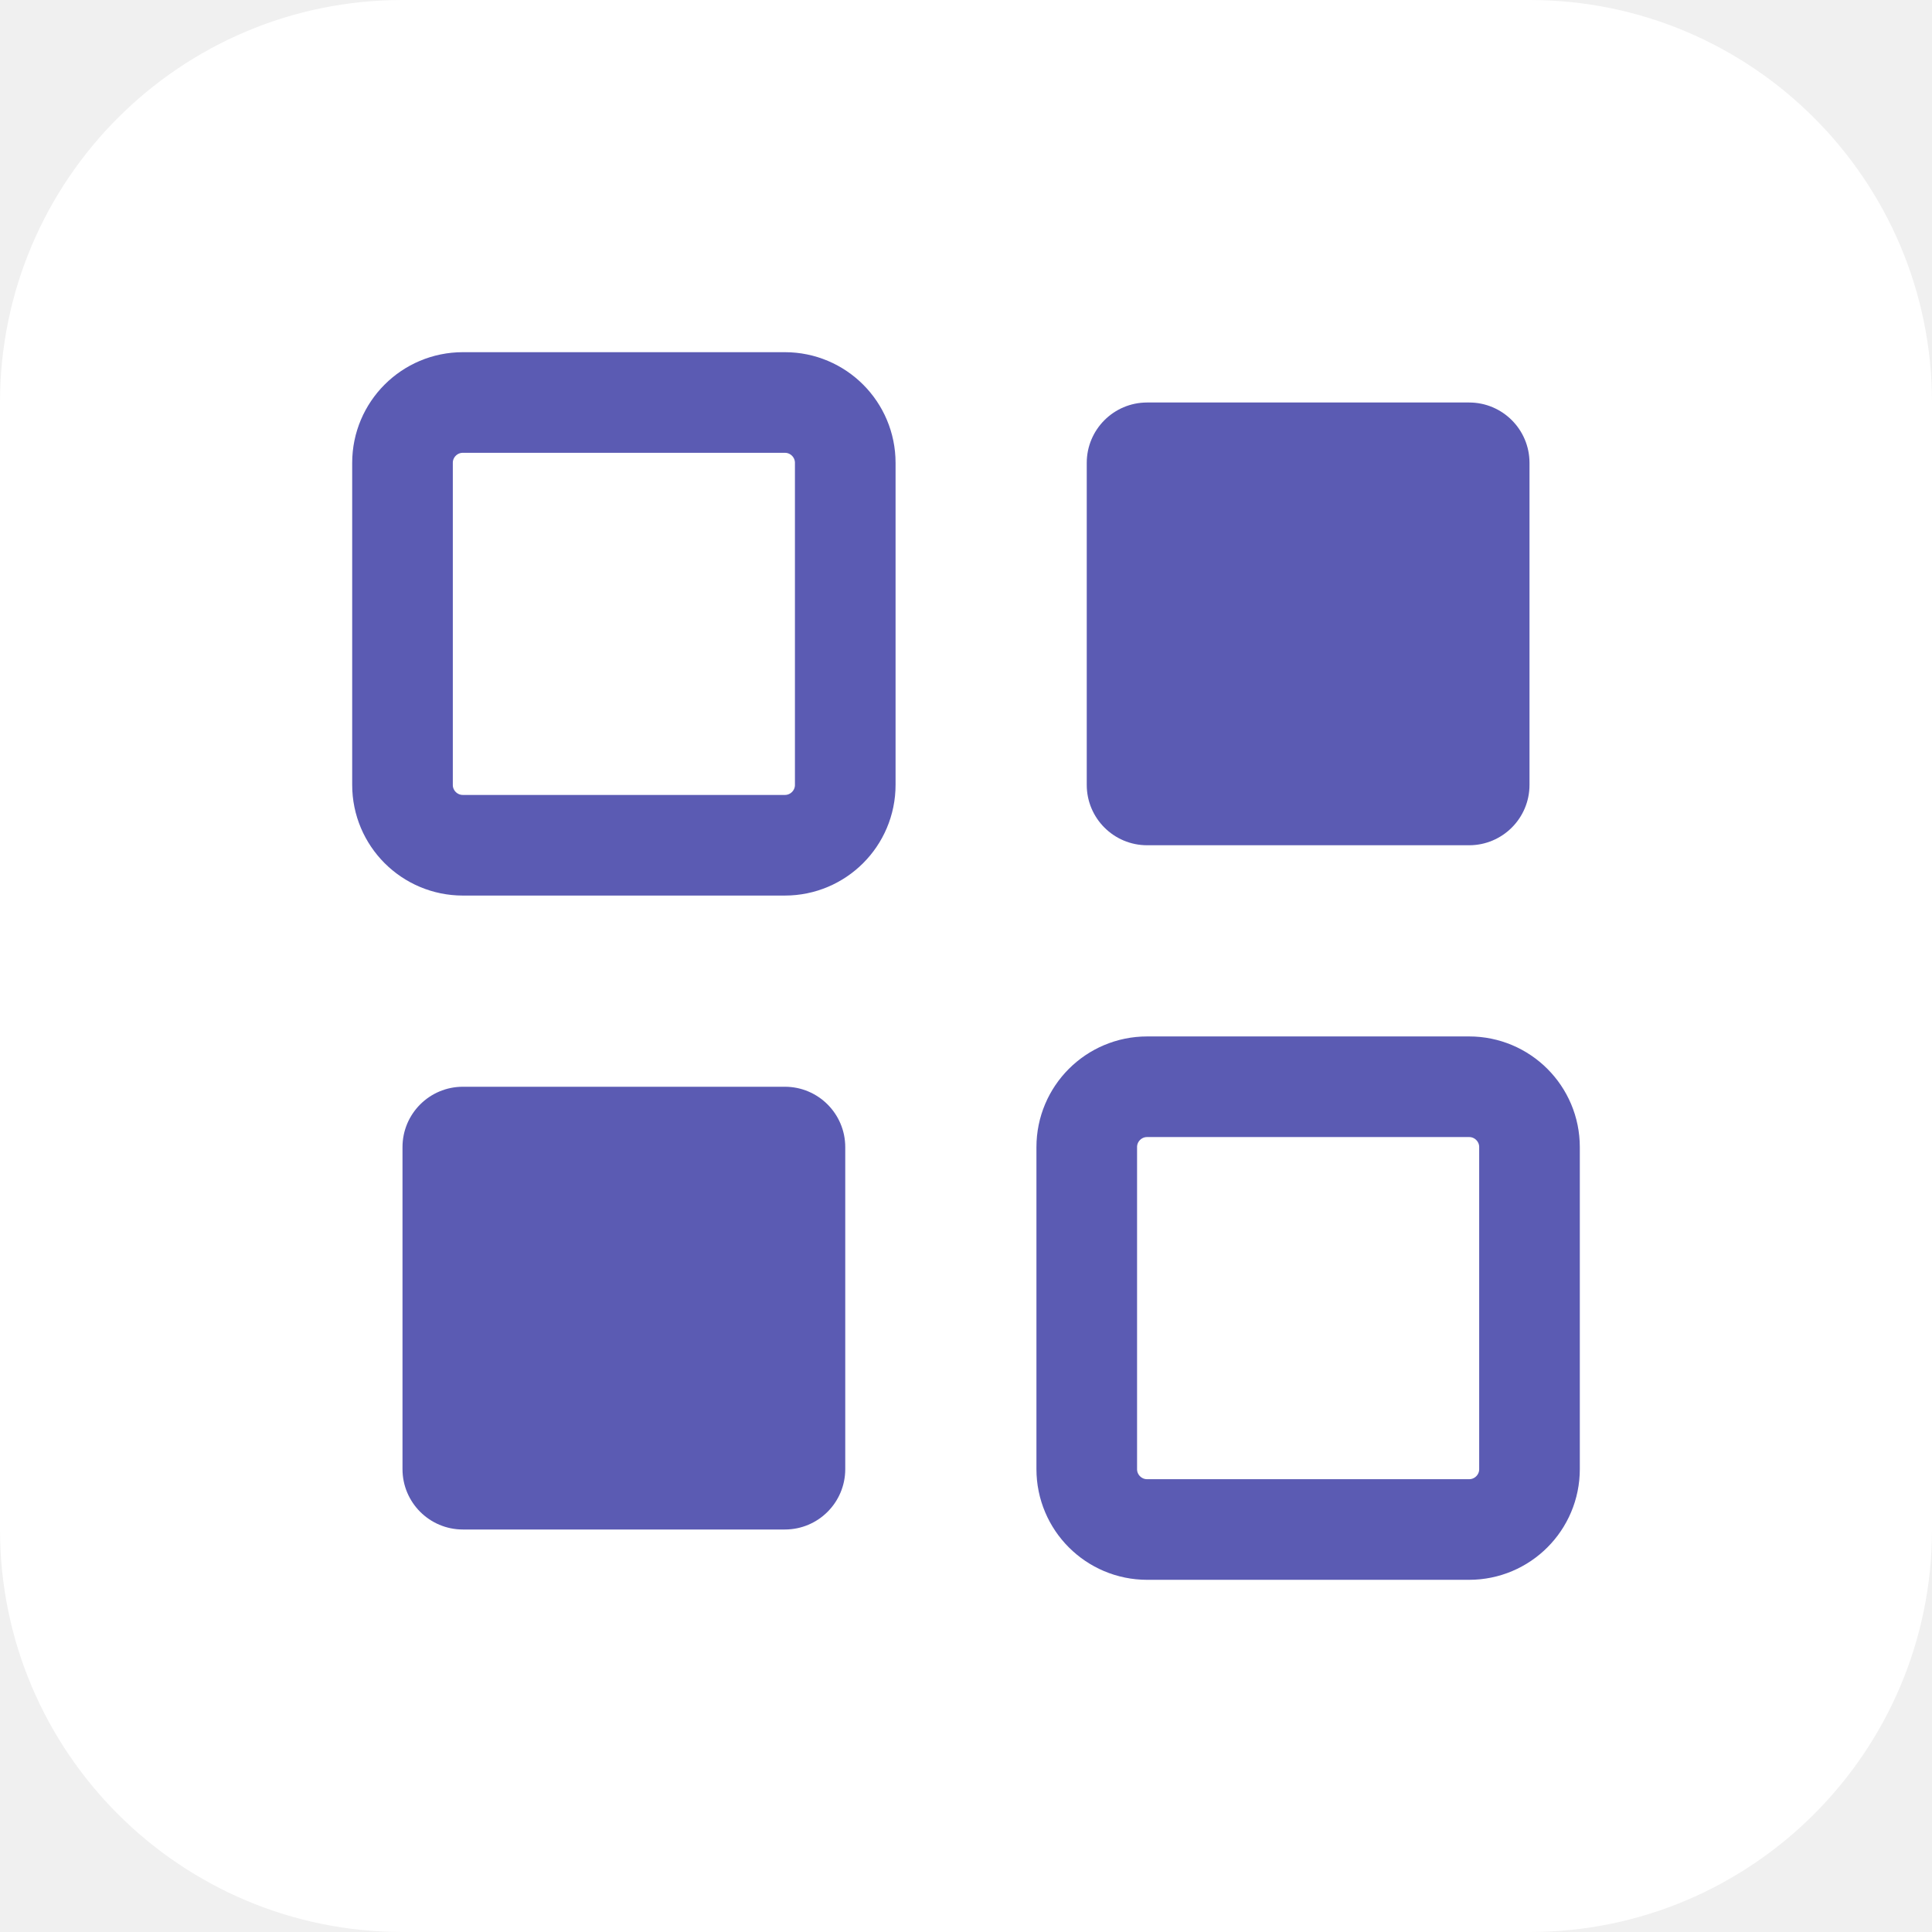
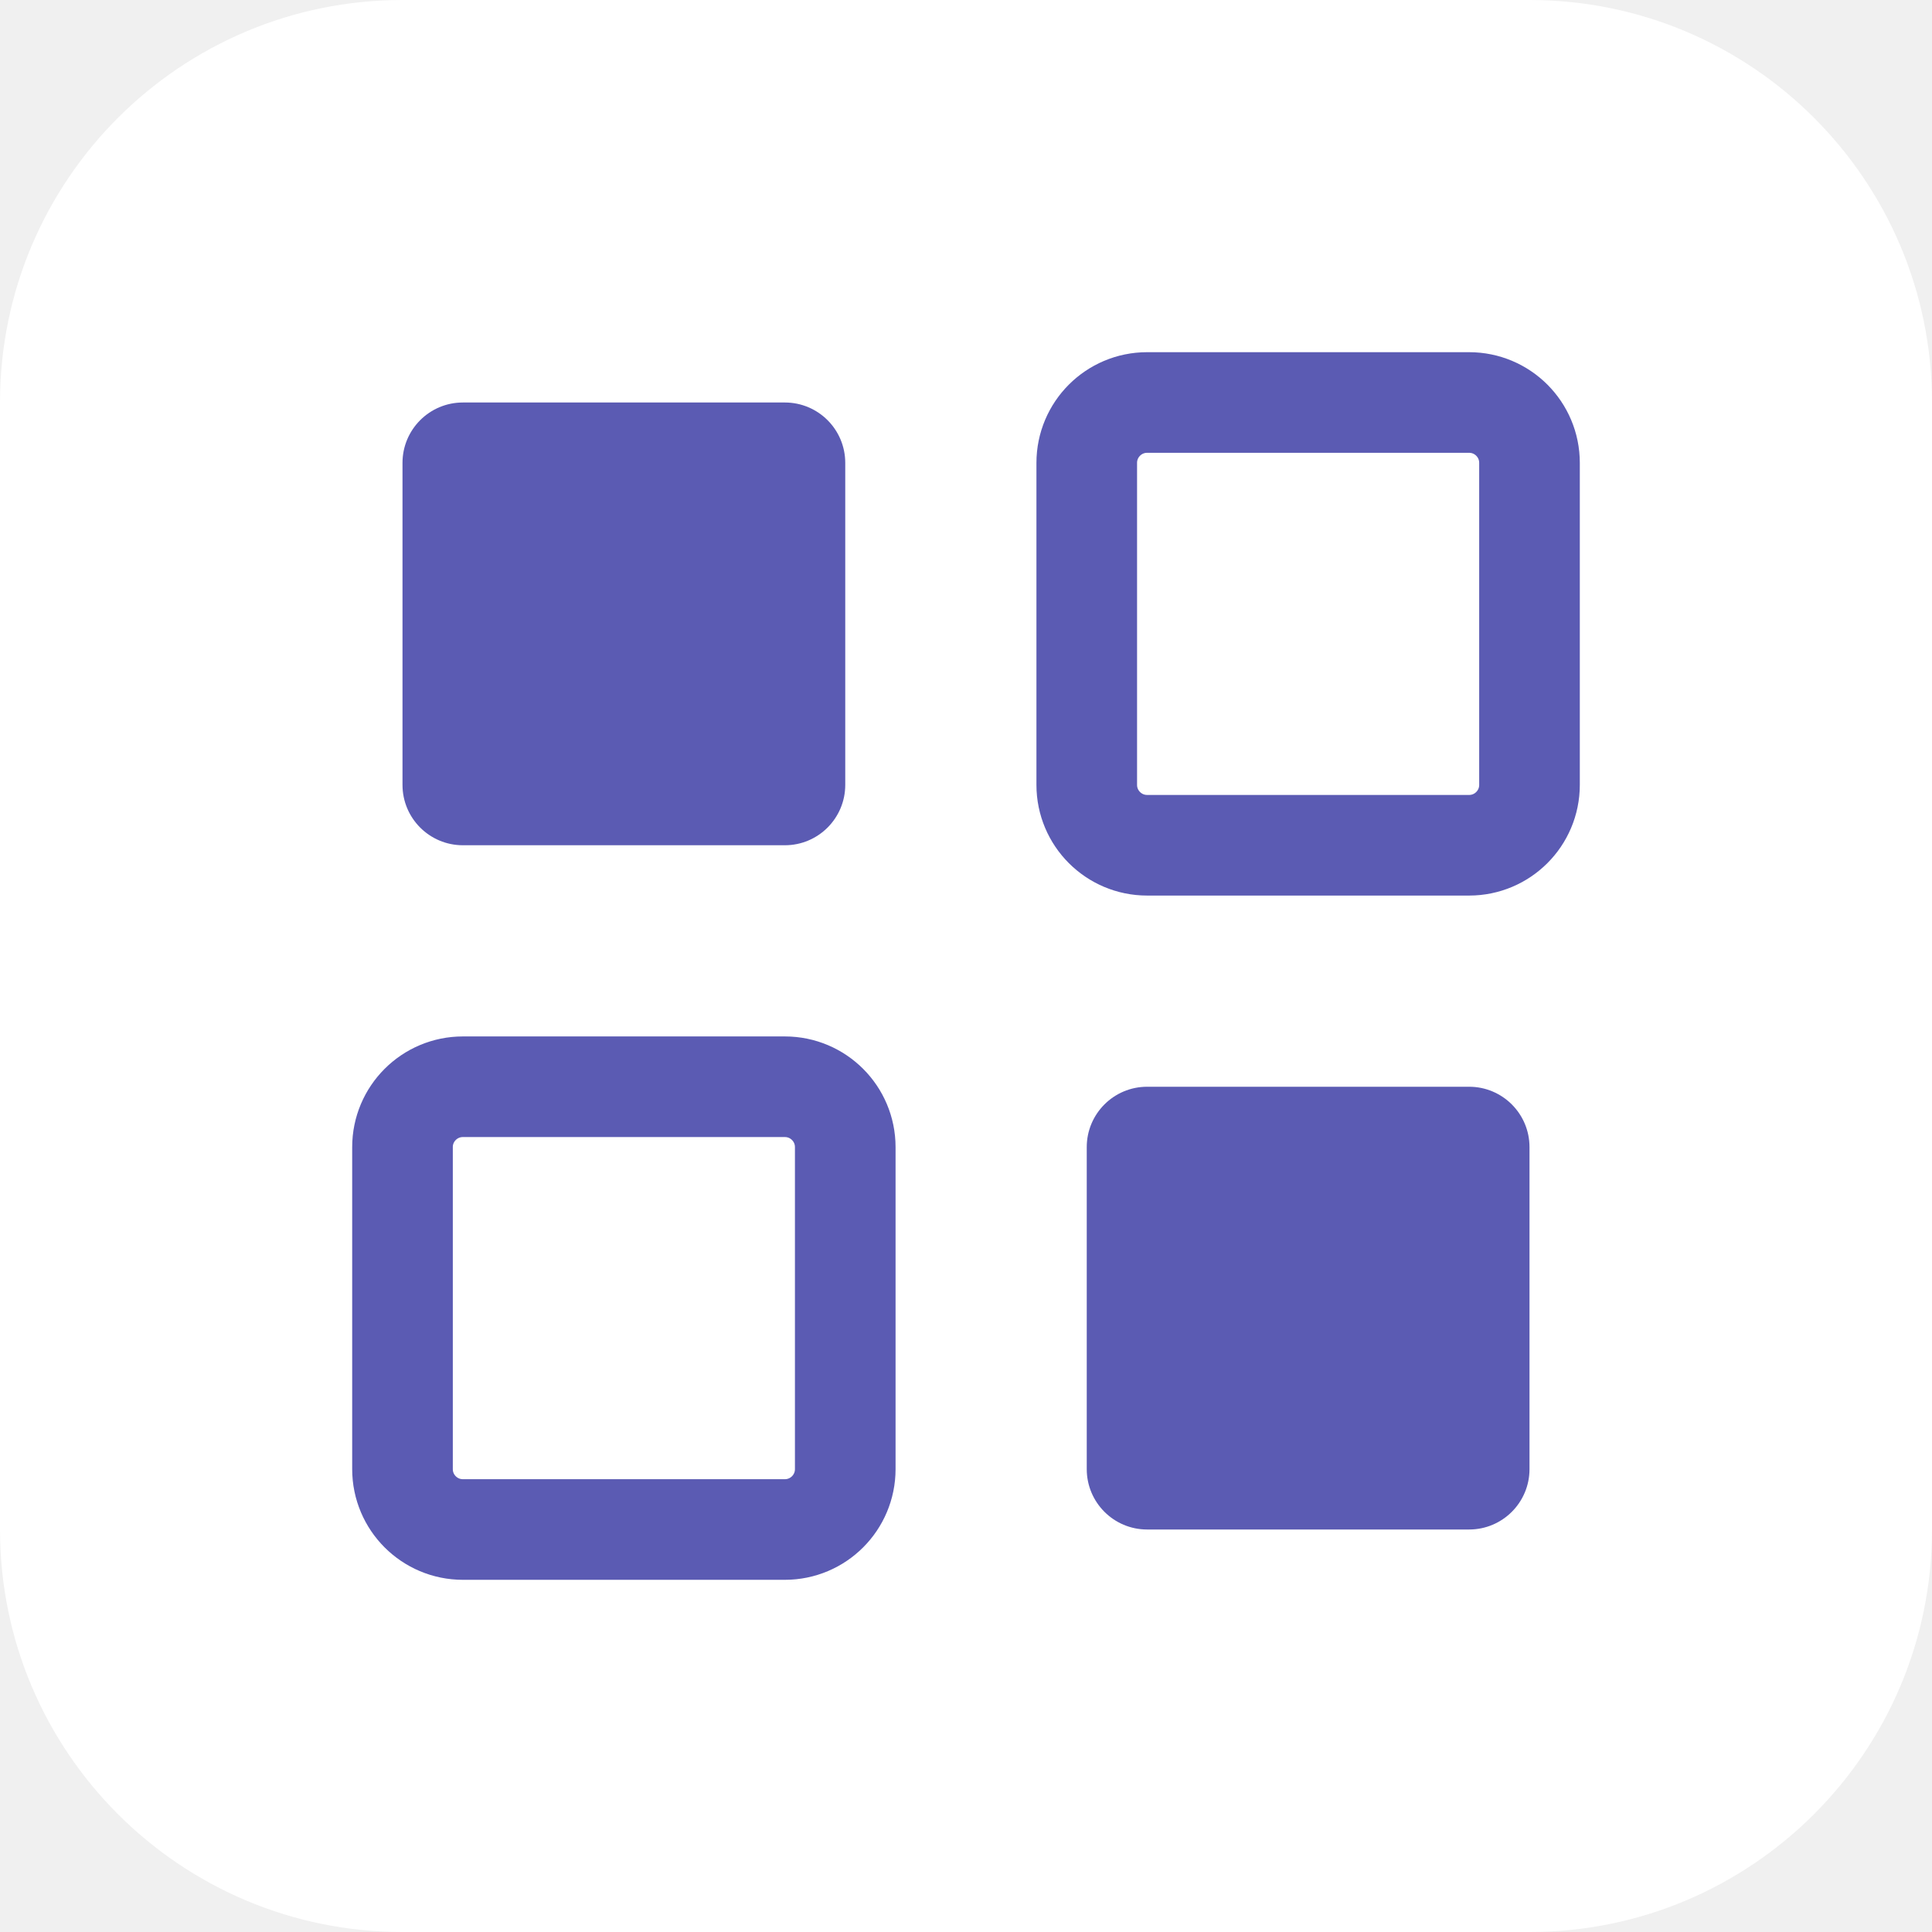
<svg xmlns="http://www.w3.org/2000/svg" viewBox="0 0 48 48" fill="none">
  <rect width="48" height="48" rx="10" fill="#FFFFFF" />
-   <rect x="10" y="10" width="11" height="11" rx="1.5" stroke="#5B5BB3" stroke-width="2.5" />
-   <rect x="27" y="10" width="11" height="11" rx="1.5" fill="#5B5BB3" />
-   <rect x="10" y="27" width="11" height="11" rx="1.5" fill="#5B5BB3" />
-   <rect x="27" y="27" width="11" height="11" rx="1.5" stroke="#5B5BB3" stroke-width="2.5" />
+   <rect x="10" y="10" width="11" height="11" rx="1.5" fill="#5B5BB3" />
+   <rect x="27" y="10" width="11" height="11" rx="1.5" stroke="#5B5BB3" stroke-width="2.5" />
+   <rect x="10" y="27" width="11" height="11" rx="1.5" stroke="#5B5BB3" stroke-width="2.5" />
+   <rect x="27" y="27" width="11" height="11" rx="1.5" fill="#5B5BB3" />
</svg>
